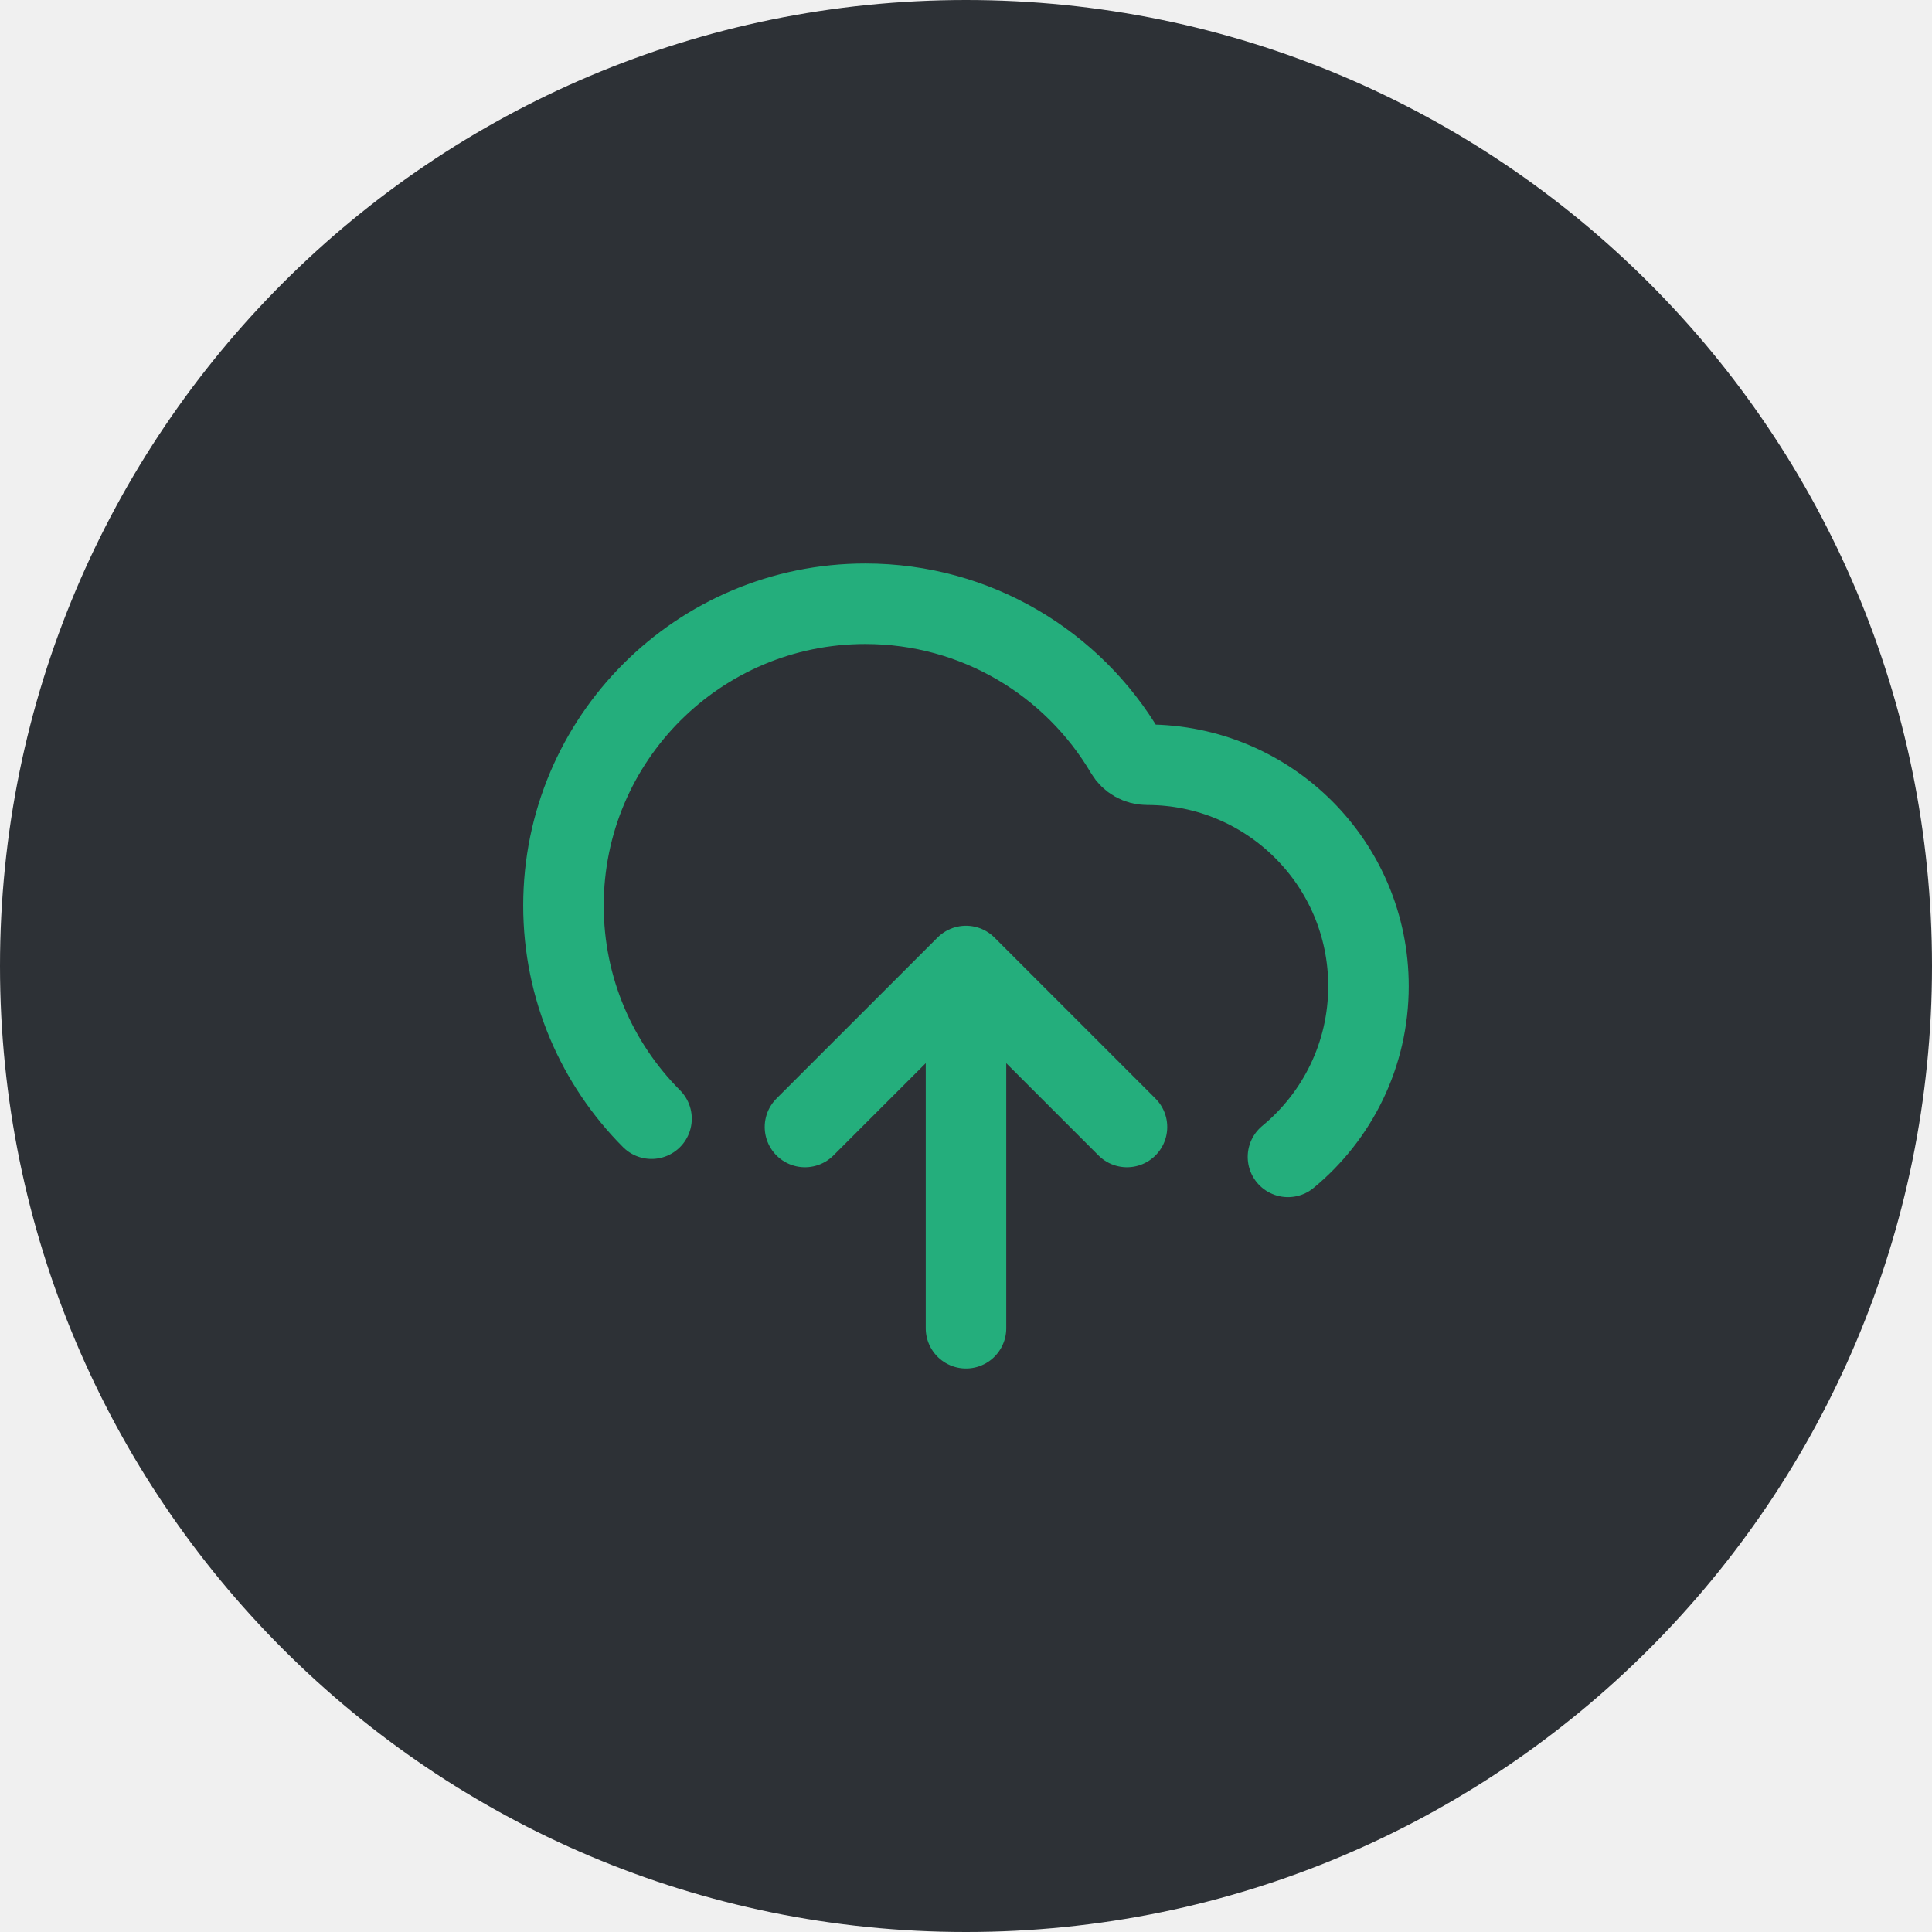
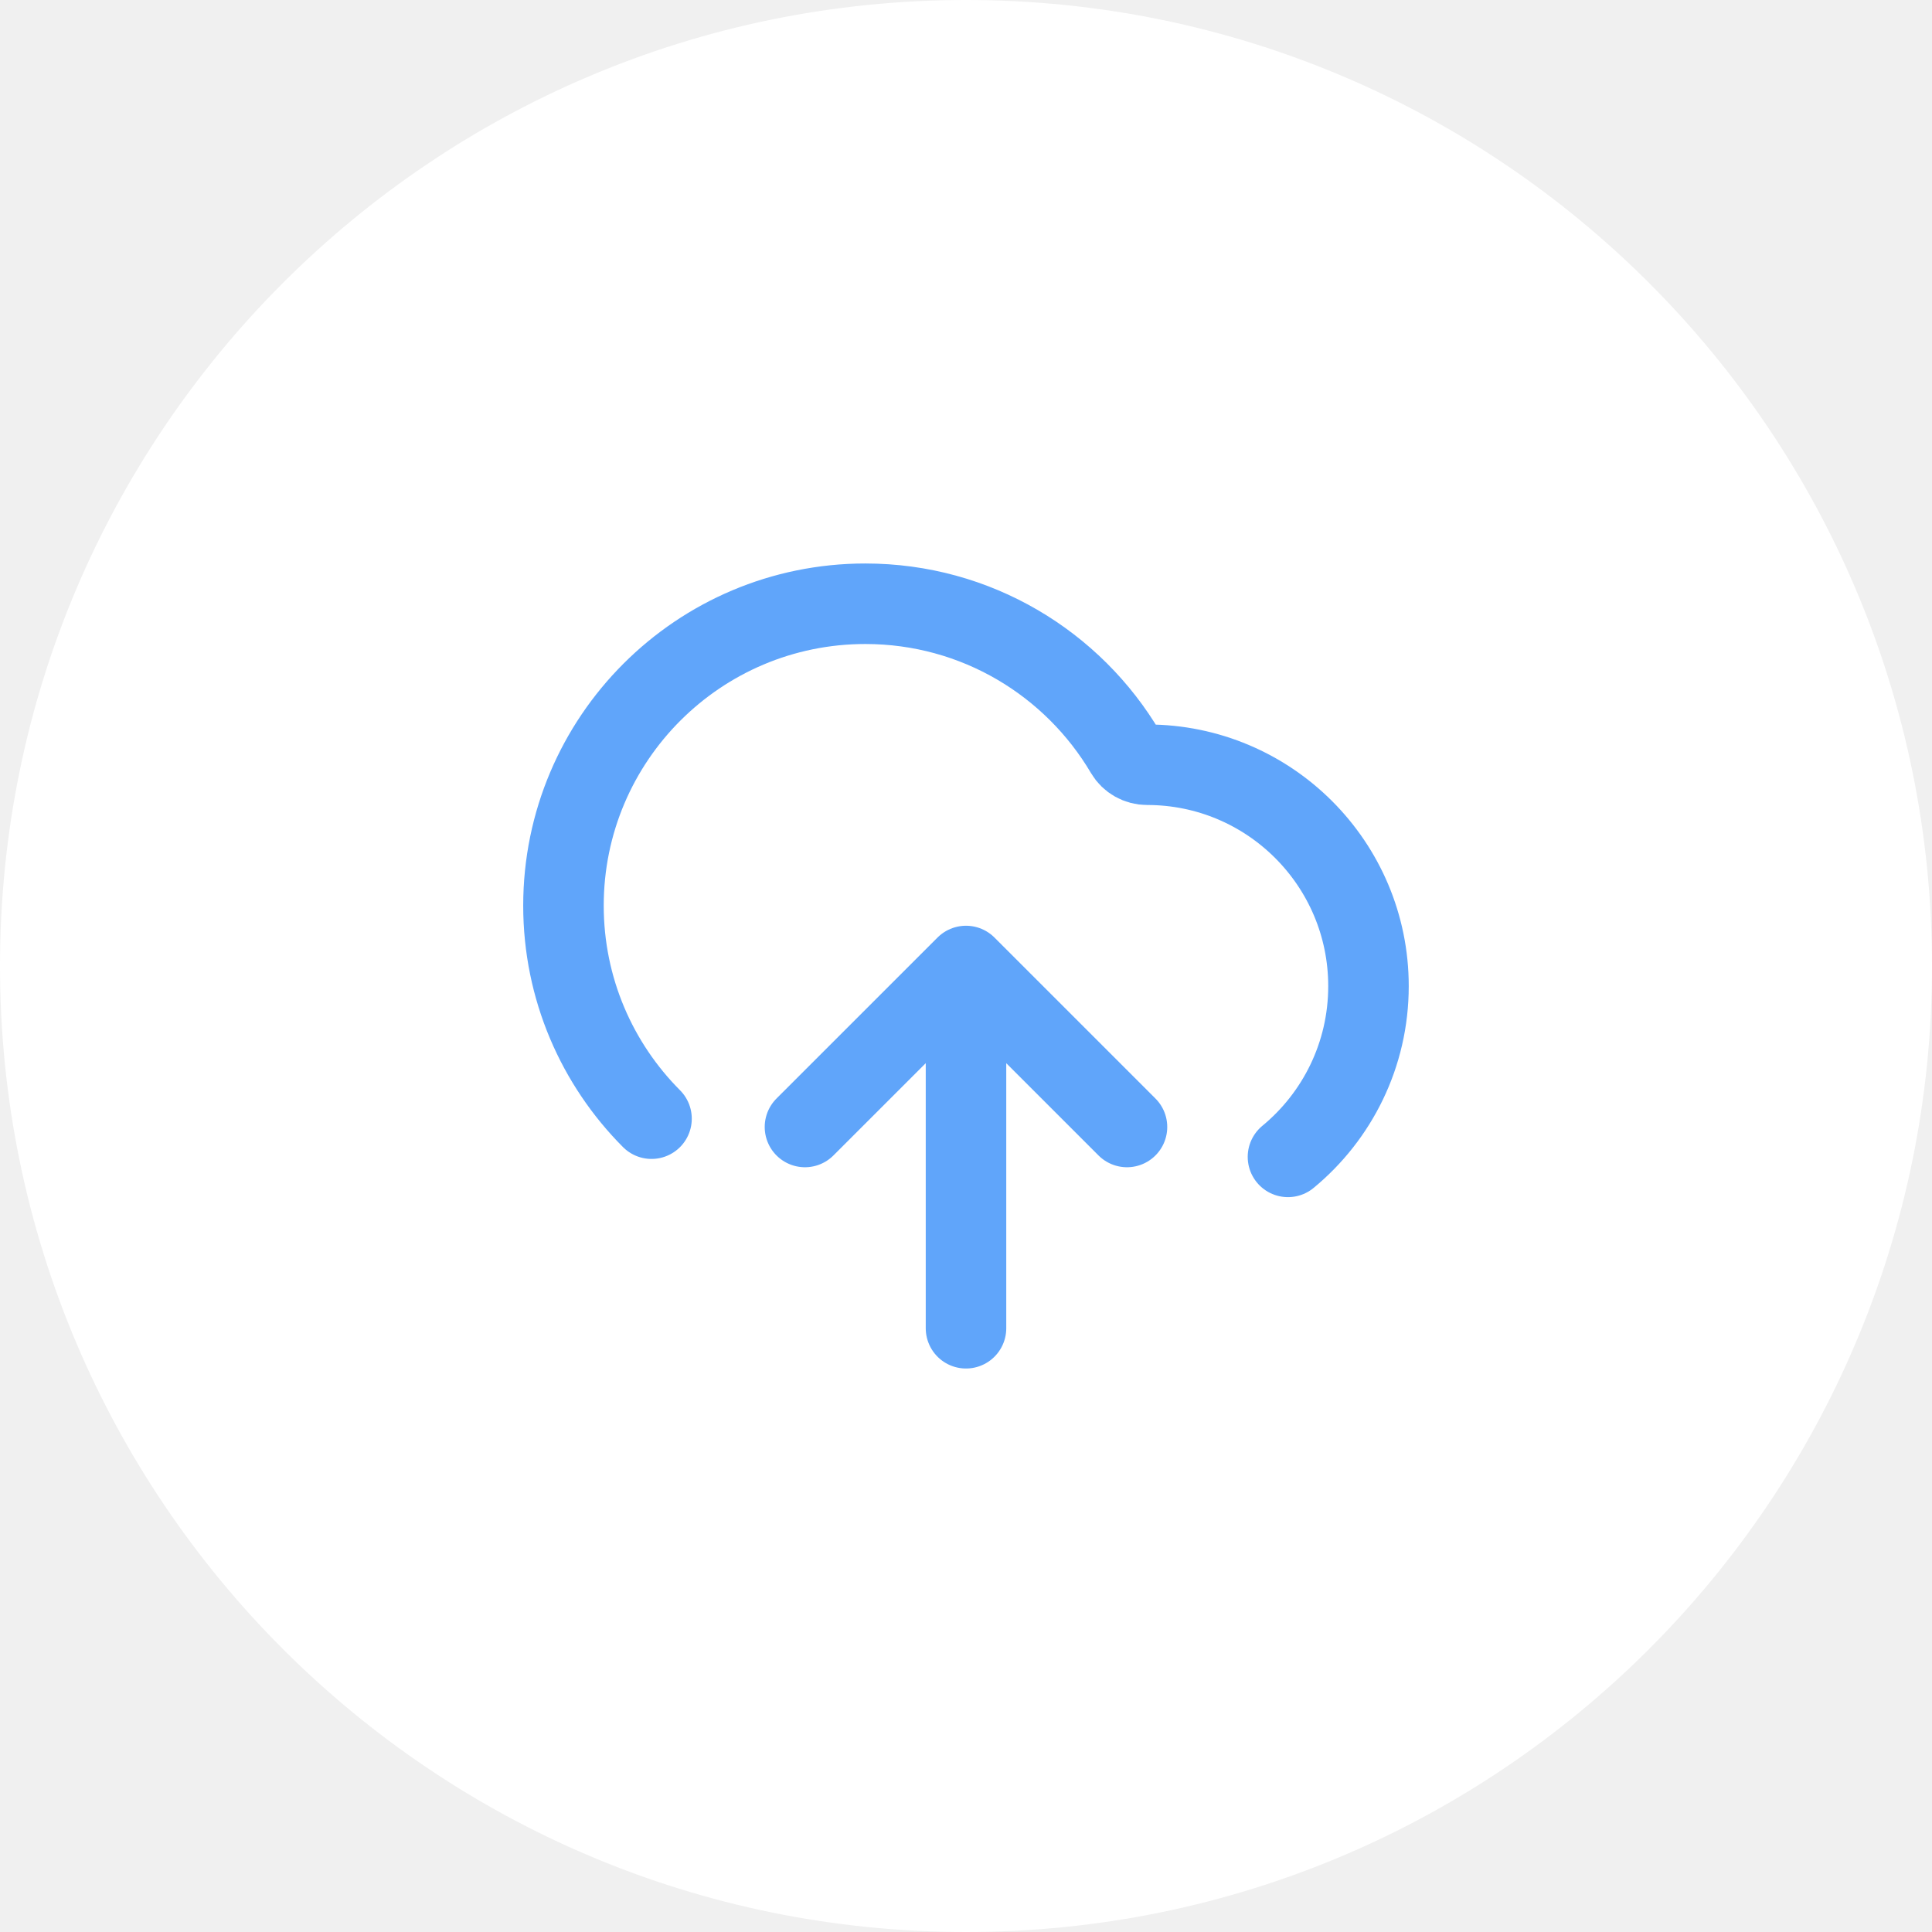
<svg xmlns="http://www.w3.org/2000/svg" width="40" height="40" viewBox="0 0 40 40" fill="none">
-   <rect width="40" height="40" rx="20" fill="#2D3136" />
-   <path d="M16.666 23.333L20 20M20 20L23.333 23.333M20 20V27.5M26.666 23.952C27.684 23.112 28.333 21.84 28.333 20.417C28.333 17.885 26.281 15.833 23.75 15.833C23.568 15.833 23.397 15.738 23.305 15.581C22.218 13.737 20.212 12.5 17.916 12.5C14.465 12.5 11.666 15.298 11.666 18.75C11.666 20.472 12.363 22.031 13.489 23.161" stroke="#24AE7C" stroke-width="1.667" stroke-linecap="round" stroke-linejoin="round" />
+   <rect width="40" height="40" rx="20" fill="#FFFFFF" />
+   <path d="M16.666 23.333L20 20M20 20L23.333 23.333M20 20V27.5M26.666 23.952C27.684 23.112 28.333 21.84 28.333 20.417C28.333 17.885 26.281 15.833 23.75 15.833C23.568 15.833 23.397 15.738 23.305 15.581C22.218 13.737 20.212 12.5 17.916 12.5C14.465 12.5 11.666 15.298 11.666 18.75C11.666 20.472 12.363 22.031 13.489 23.161" stroke="#60A5FA" stroke-width="1.667" stroke-linecap="round" stroke-linejoin="round" />
</svg>
